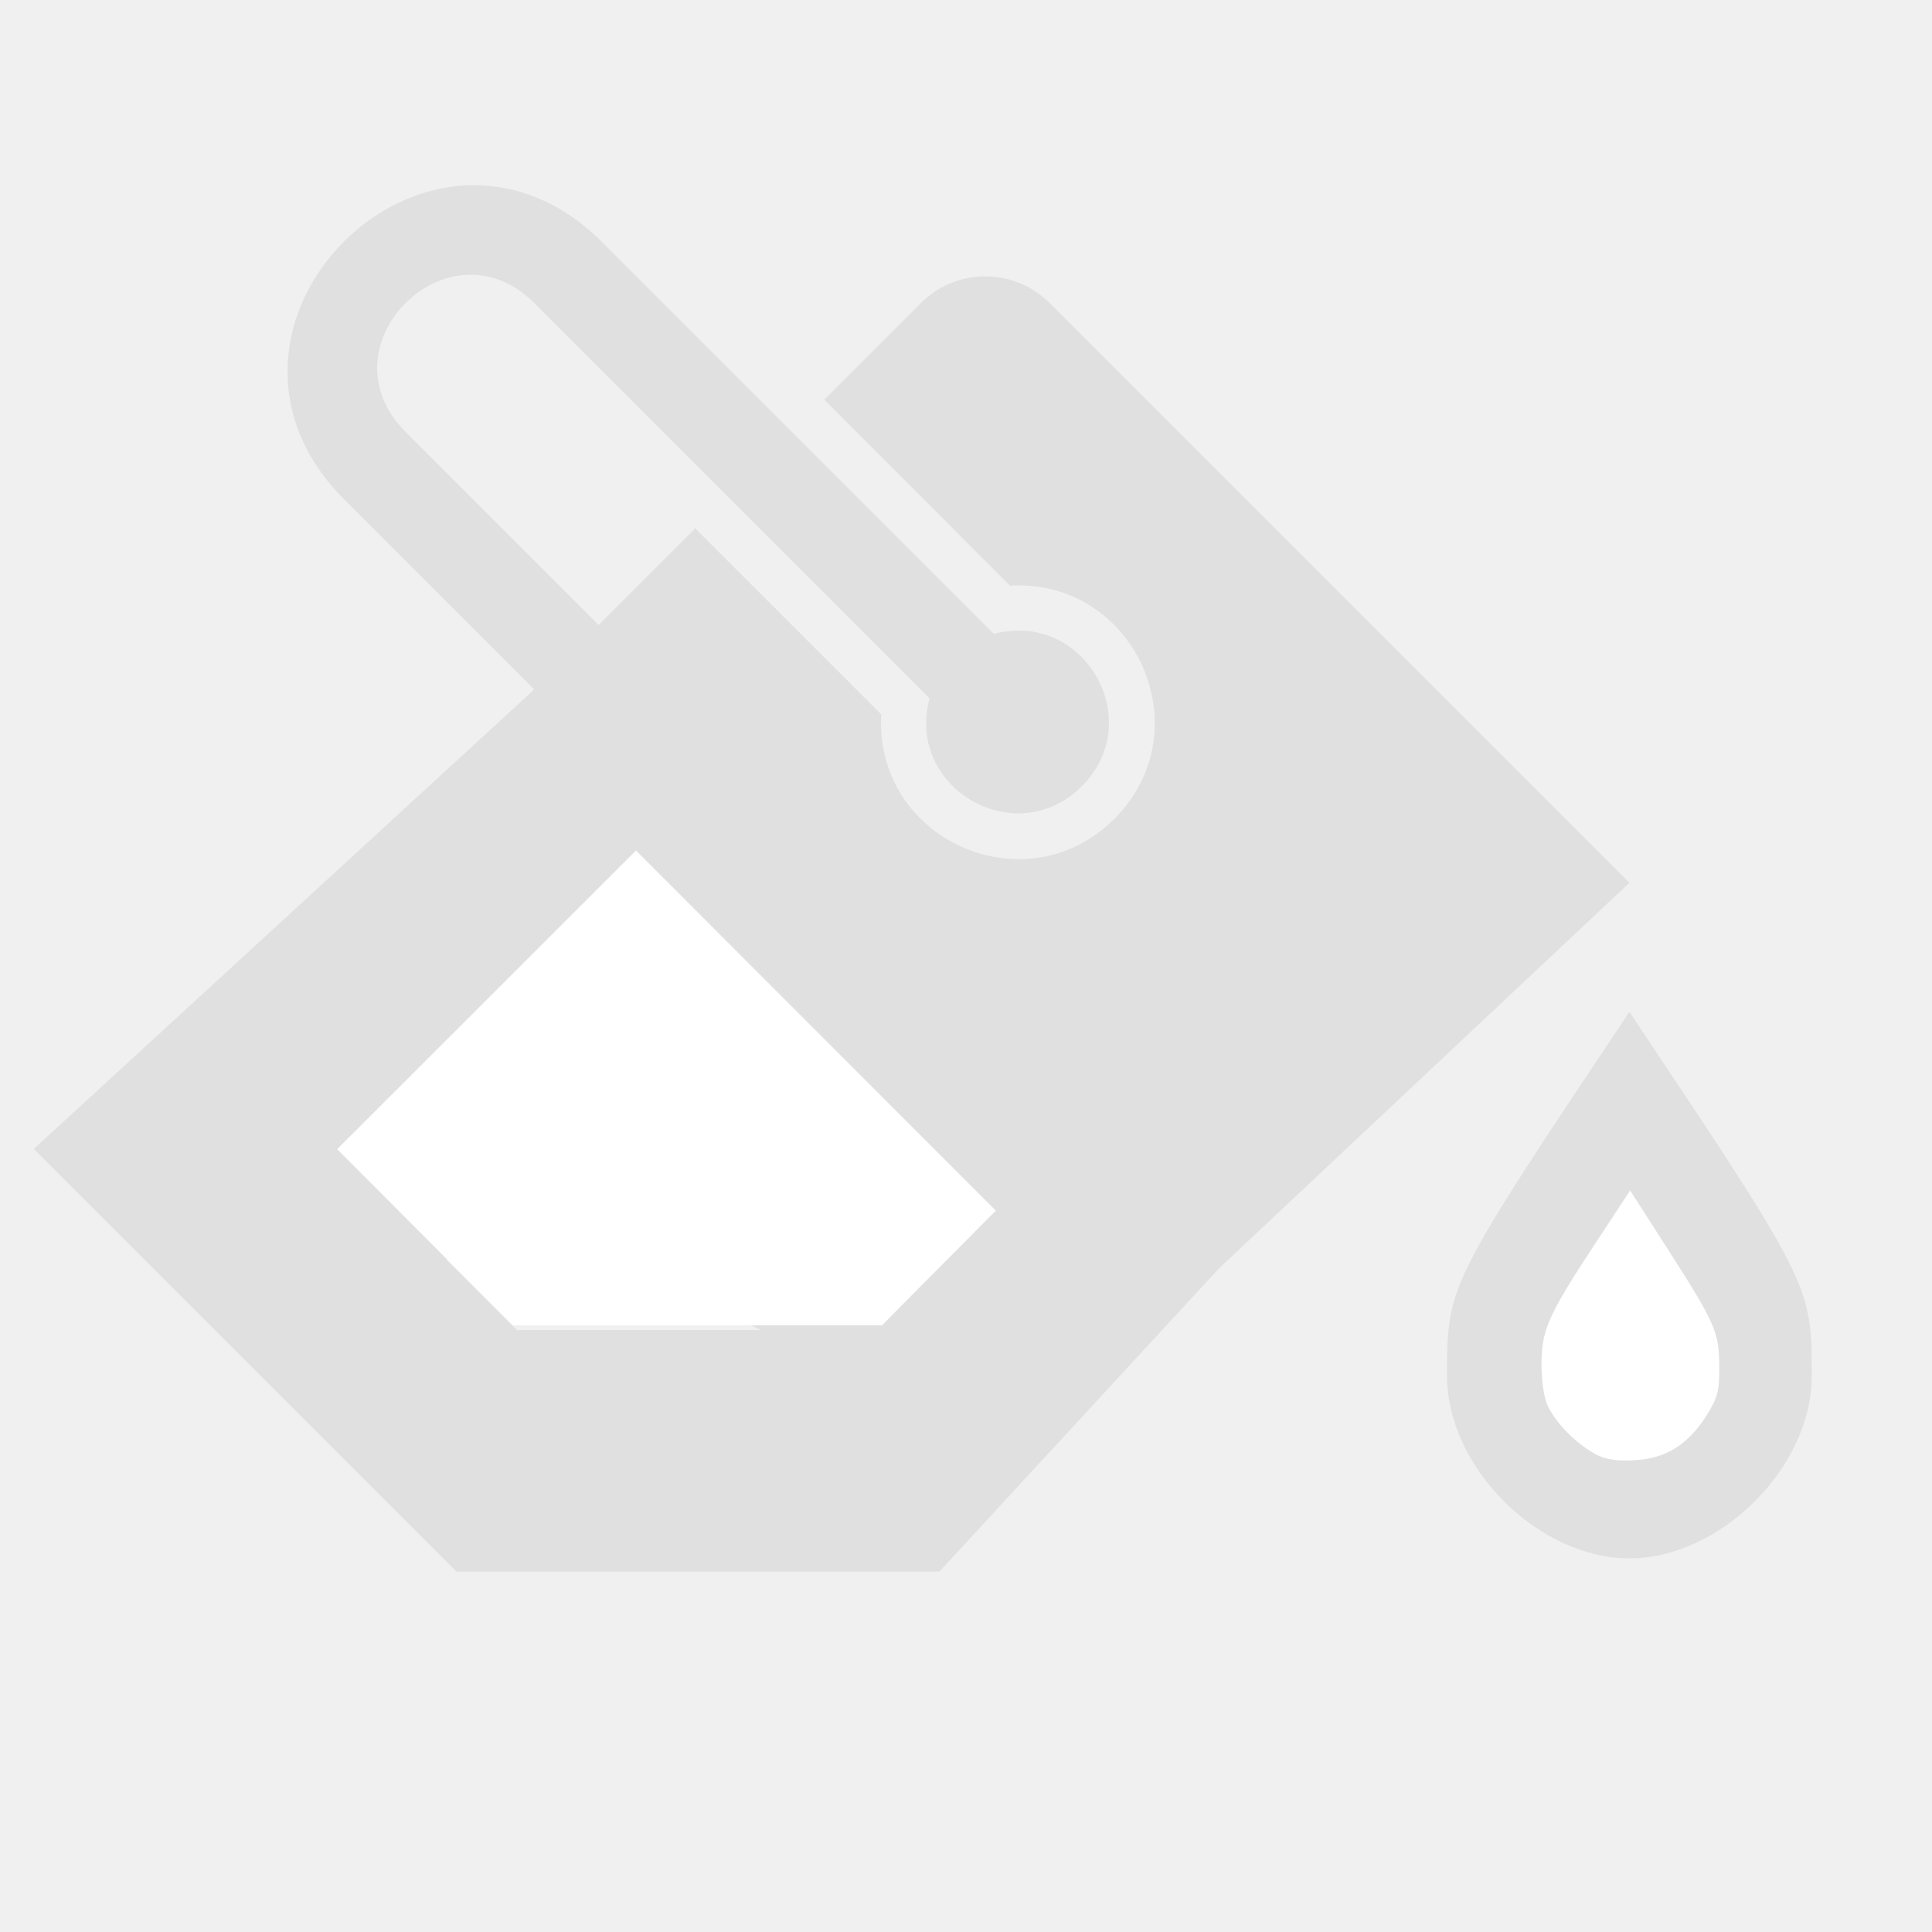
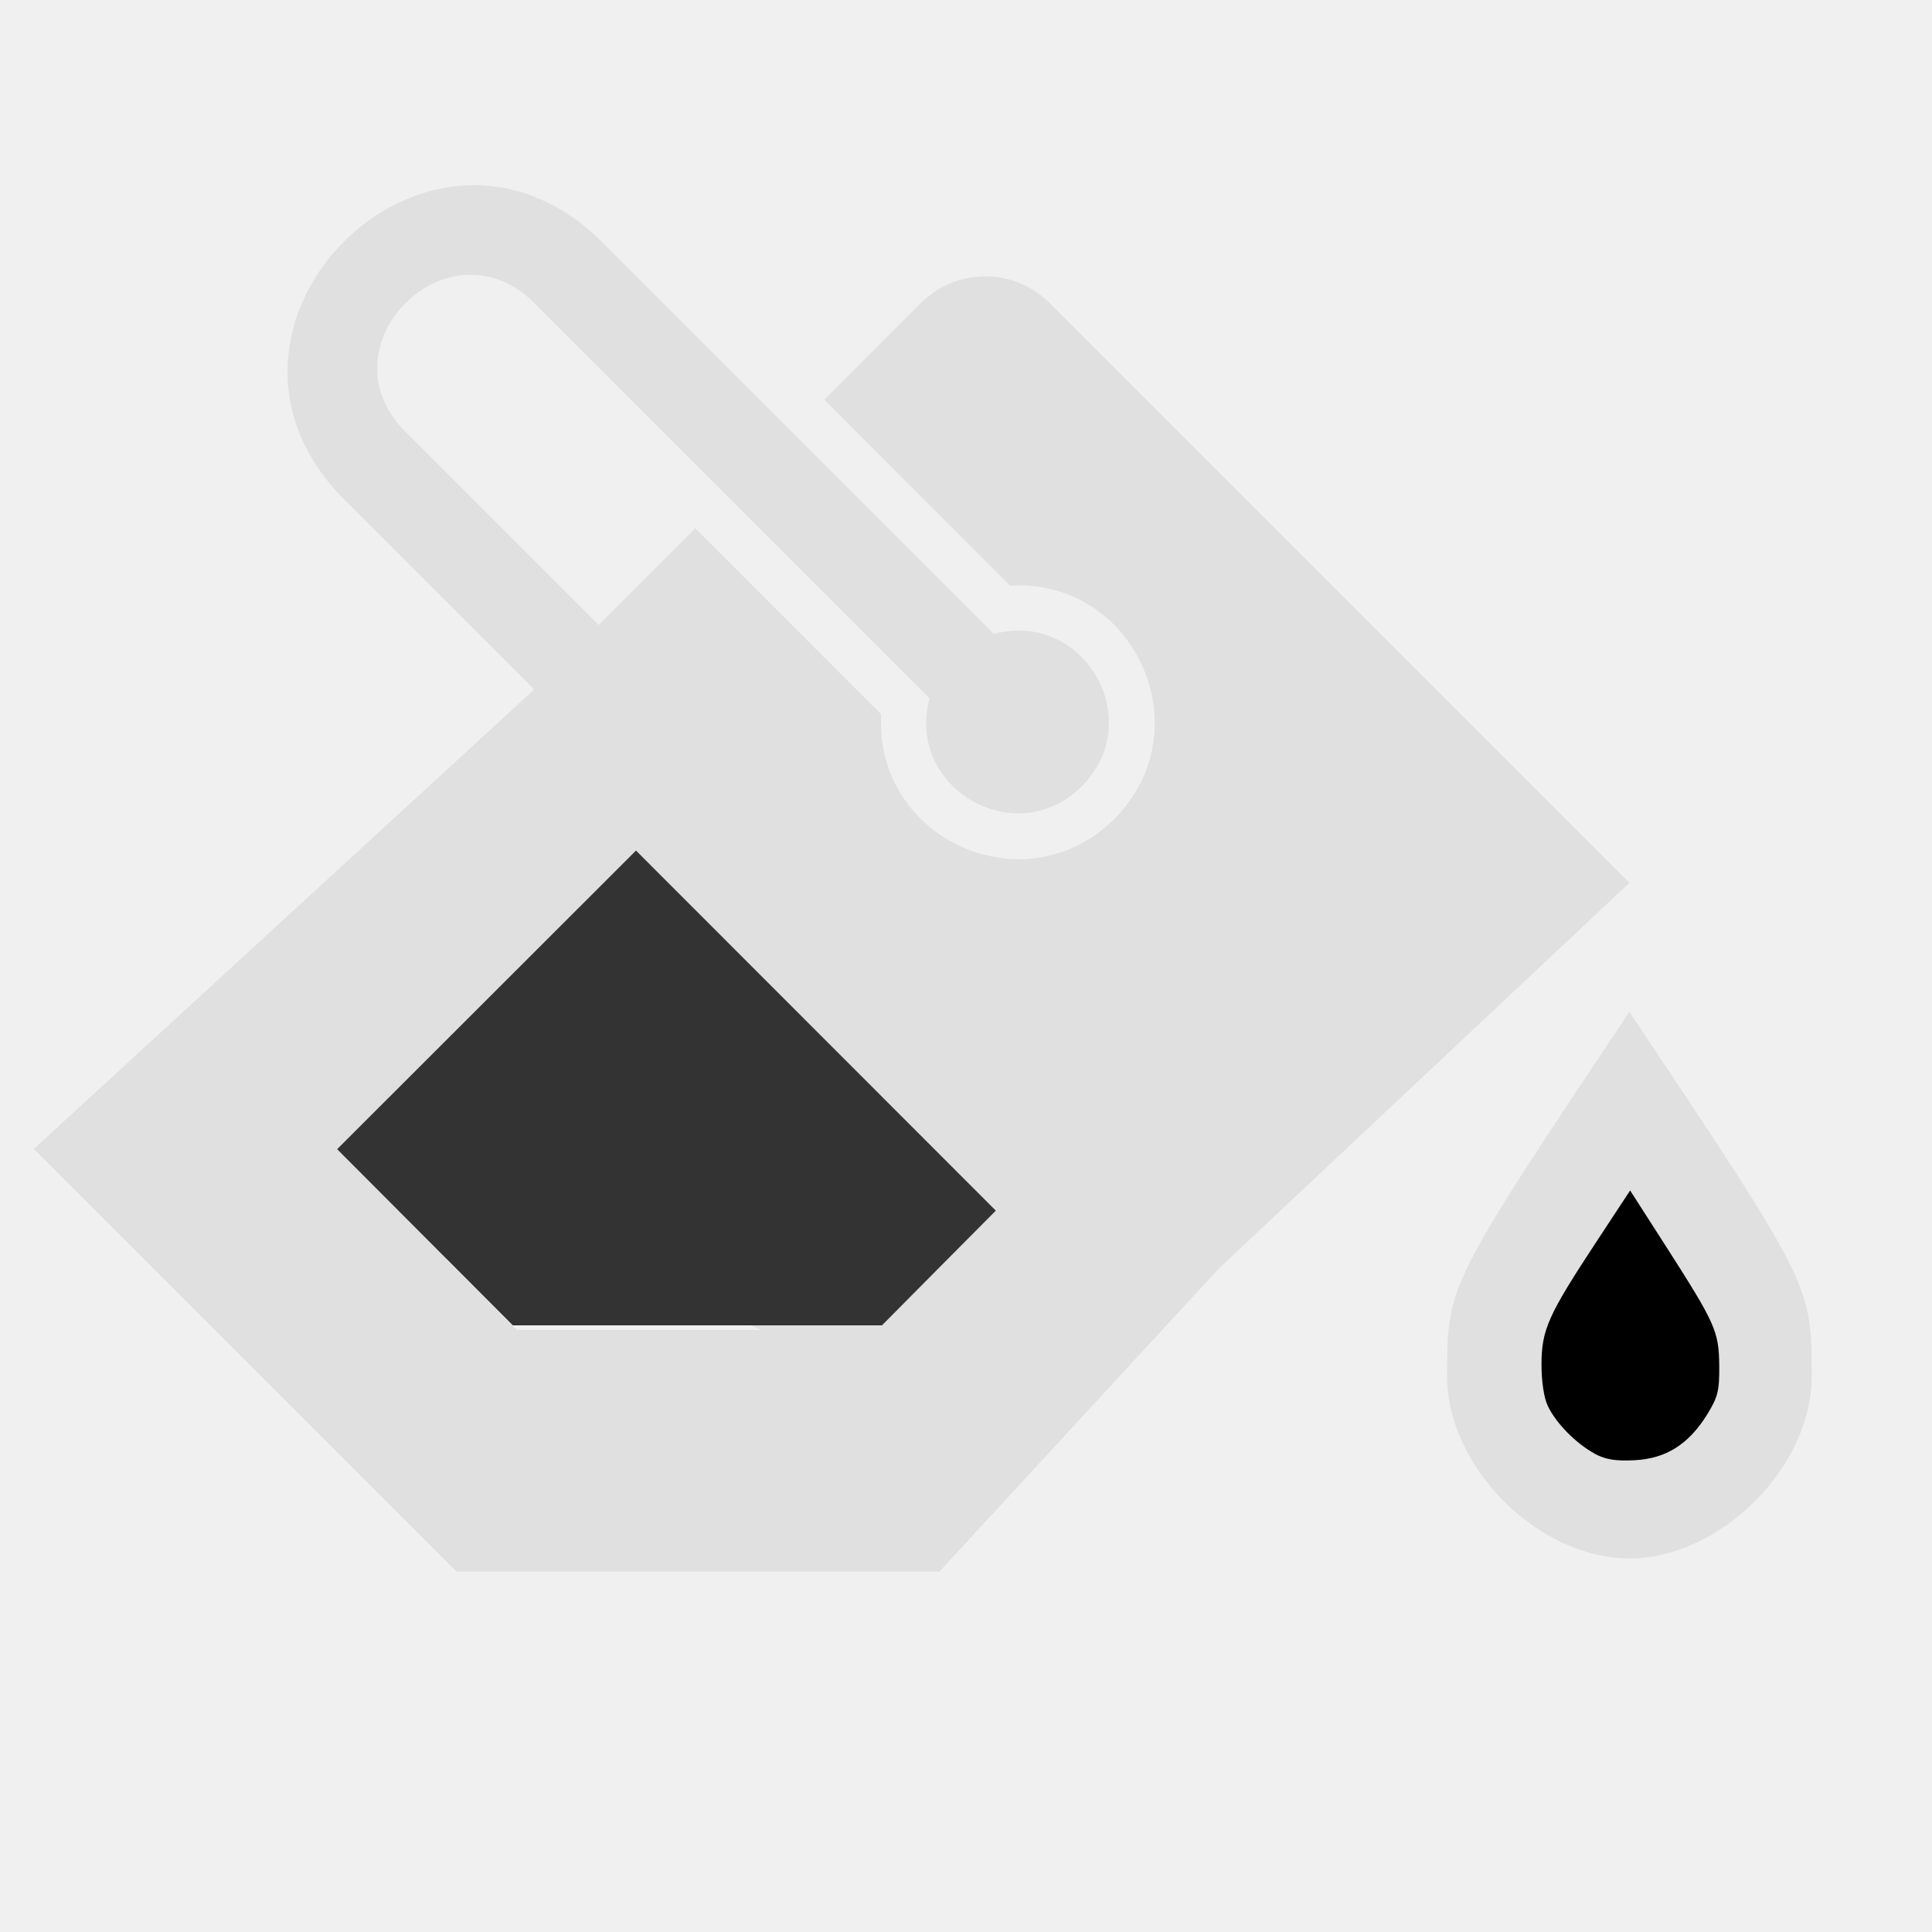
<svg xmlns="http://www.w3.org/2000/svg" width="16" height="16" version="1.1" id="svg4">
  <defs id="defs8" />
  <path d="M 8.693,2.51 C 8.398,2.215 7.921,2.215 7.626,2.51 l -0.8,0.8 1.538,1.54 C 9.402,4.791 9.964,6.045 9.229,6.781 8.493,7.516 7.239,6.954 7.298,5.916 l -1.54,-1.54 -0.8,0.8 -1.6,-1.6 C 2.647,2.865 3.714,1.799 4.425,2.51 L 7.698,5.783 C 7.498,6.528 8.414,7.057 8.959,6.511 9.505,5.966 8.976,5.05 8.231,5.25 L 4.958,1.977 C 3.536,0.618 1.465,2.688 2.824,4.11 l 1.6,1.6 -3.2,3.201 c -0.295,0.295 -0.295,0.772 0,1.067 l 4.81,0.878 c 0.295,0.295 2.671,0.973 2.965,0.678 L 13.494,7.311 Z m 4.801,5.869 c -1.51,2.263 -1.51,2.263 -1.51,3.018 0,0.754 0.756,1.509 1.51,1.509 0.754,0 1.51,-0.755 1.51,-1.51 0,-0.754 0,-0.754 -1.51,-3.017 z" id="path2" style="fill:#e0e0e0" />
  <path style="fill:#e0e0e0" d="m 4.424,5.71 -4.144,3.805 3.5,3.5 h 4 l 2.415,-2.619 z m 0.856,1.305 3,3 -1,1 h -3 l -1.5,-1.5 z" id="path2-3" />
-   <path style="opacity:1;vector-effect:none;fill:#ffffff;fill-opacity:1;stroke:#b45a2c;stroke-width:0;stroke-linecap:butt;stroke-linejoin:bevel;stroke-miterlimit:4;stroke-dasharray:none;stroke-dashoffset:0;stroke-opacity:1" d="M 3.519,10.246 2.792,9.517 4.03,8.28 5.267,7.044 6.757,8.535 8.247,10.026 7.775,10.501 7.304,10.976 H 5.775 4.247 Z" id="path832" />
-   <path style="opacity:1;vector-effect:none;fill:#ffffff;fill-opacity:1;stroke:#b45a2c;stroke-width:0;stroke-linecap:butt;stroke-linejoin:bevel;stroke-miterlimit:4;stroke-dasharray:none;stroke-dashoffset:0;stroke-opacity:1" d="m 13.204,12.037 c -0.154,-0.084 -0.319,-0.252 -0.386,-0.394 -0.032,-0.067 -0.052,-0.203 -0.052,-0.343 4.08e-4,-0.286 0.055,-0.409 0.448,-1.006 l 0.286,-0.435 0.29,0.452 c 0.416,0.649 0.445,0.713 0.448,0.997 0.002,0.21 -0.011,0.261 -0.1,0.406 -0.153,0.247 -0.341,0.366 -0.602,0.379 -0.159,0.008 -0.241,-0.006 -0.332,-0.055 z" id="path834" />
+   <path style="opacity:1;vector-effect:none;fill:#333333;fill-opacity:1;stroke:#b45a2c;stroke-width:0;stroke-linecap:butt;stroke-linejoin:bevel;stroke-miterlimit:4;stroke-dasharray:none;stroke-dashoffset:0;stroke-opacity:1" d="M 3.519,10.246 2.792,9.517 4.03,8.28 5.267,7.044 6.757,8.535 8.247,10.026 7.775,10.501 7.304,10.976 H 5.775 4.247 Z" id="path832" />
+   <path style="opacity:1;vector-effect:none;fill:#000000;fill-opacity:1;stroke:#b45a2c;stroke-width:0;stroke-linecap:butt;stroke-linejoin:bevel;stroke-miterlimit:4;stroke-dasharray:none;stroke-dashoffset:0;stroke-opacity:1" d="m 13.204,12.037 c -0.154,-0.084 -0.319,-0.252 -0.386,-0.394 -0.032,-0.067 -0.052,-0.203 -0.052,-0.343 4.08e-4,-0.286 0.055,-0.409 0.448,-1.006 l 0.286,-0.435 0.29,0.452 c 0.416,0.649 0.445,0.713 0.448,0.997 0.002,0.21 -0.011,0.261 -0.1,0.406 -0.153,0.247 -0.341,0.366 -0.602,0.379 -0.159,0.008 -0.241,-0.006 -0.332,-0.055 z" id="path834" />
</svg>
